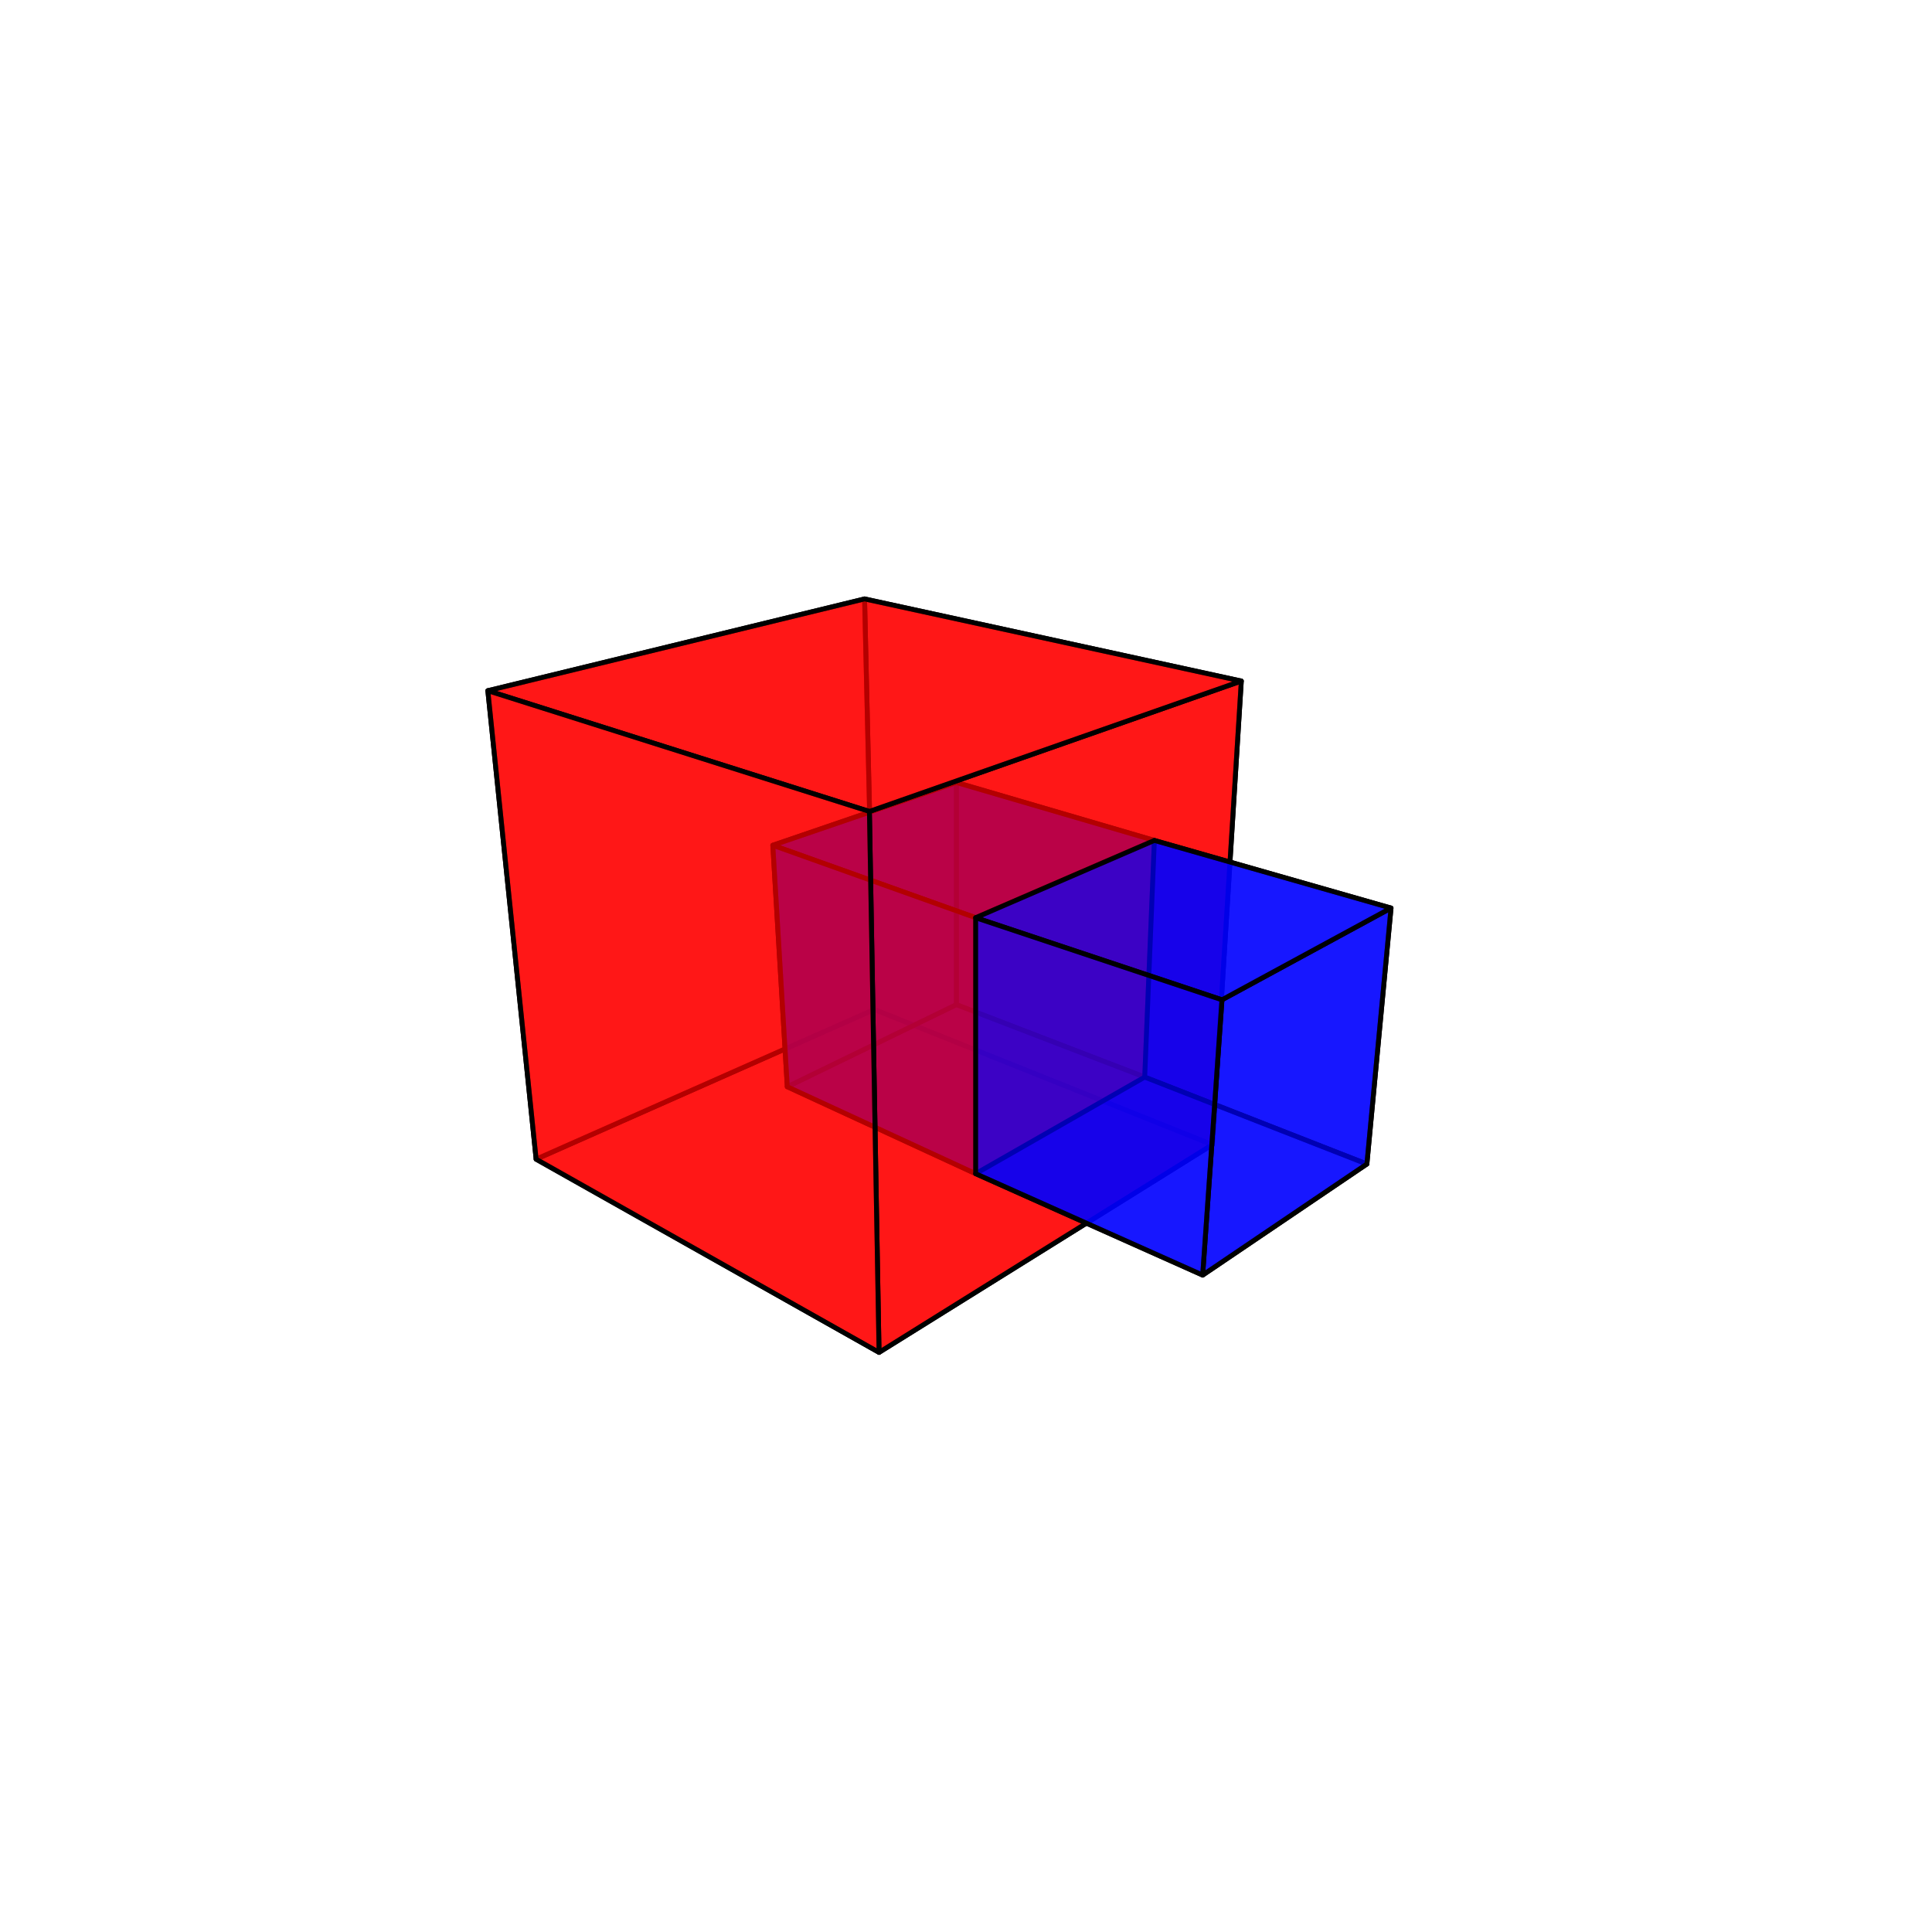
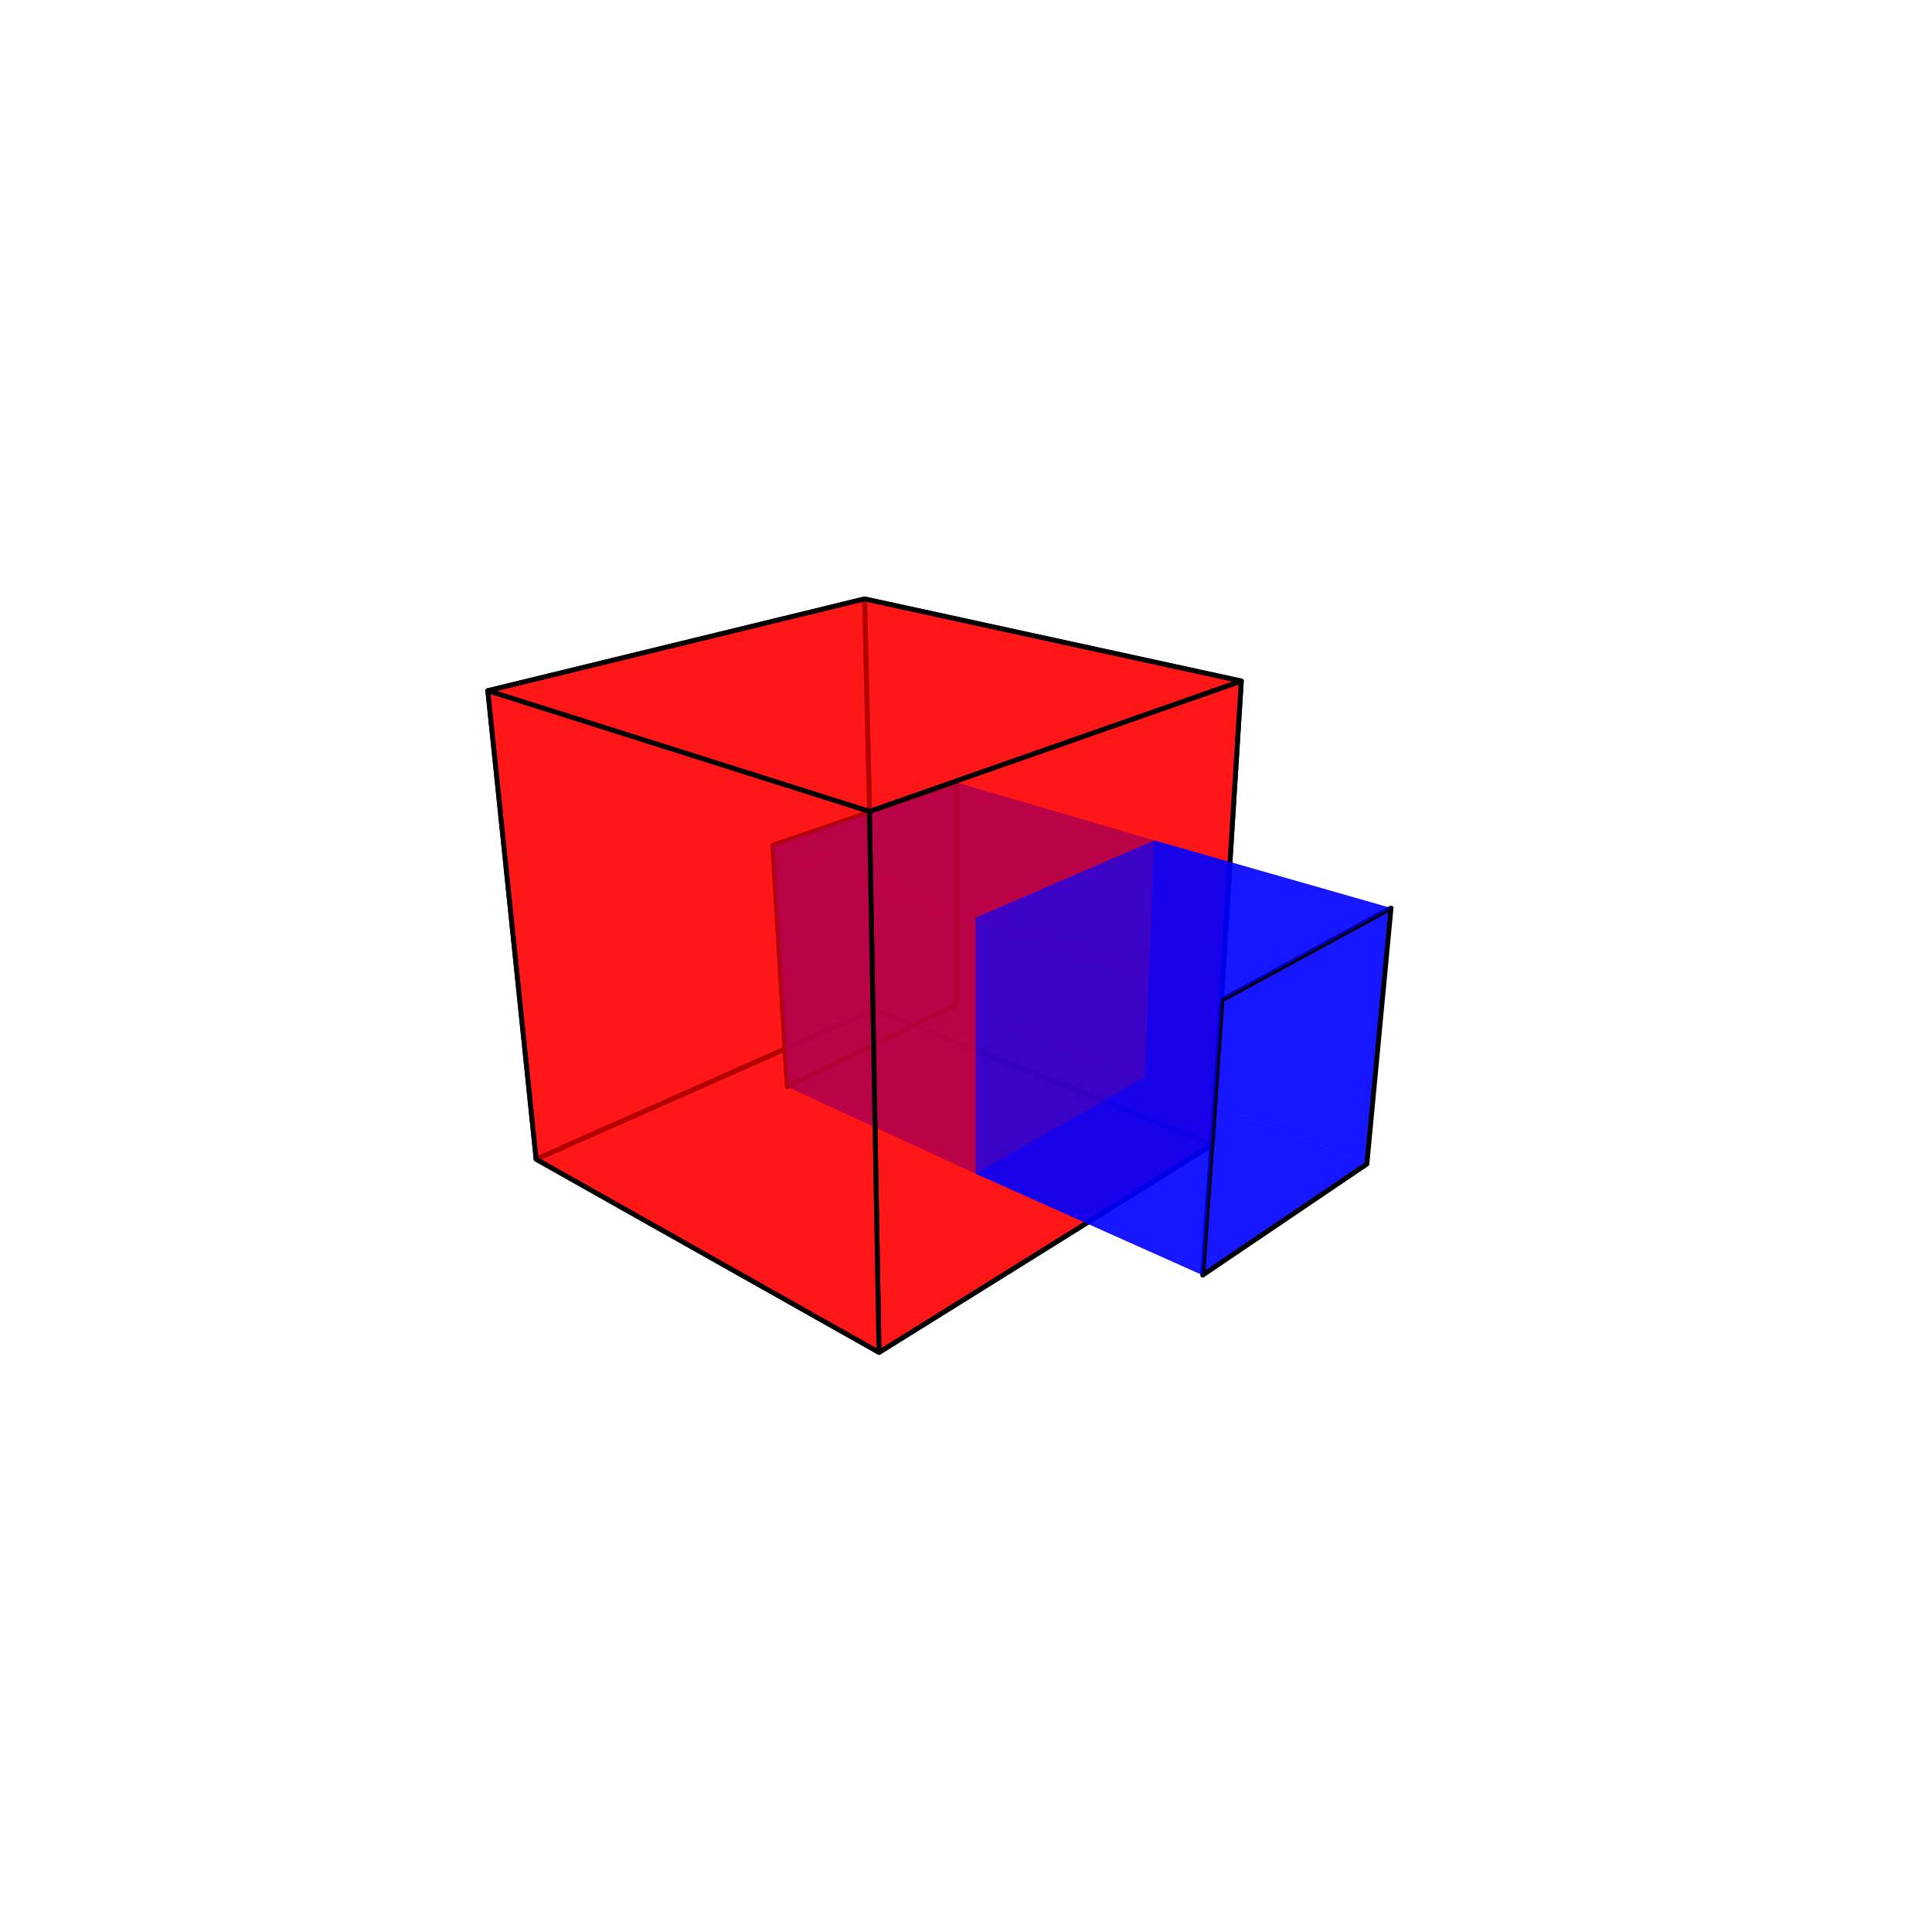
<svg xmlns="http://www.w3.org/2000/svg" width="400" height="400" viewBox="-200 -200 400 400">
  <g stroke="#000" stroke-width="1" stroke-linecap="round" stroke-linejoin="round">
    <polygon fill="rgba(255,0,0,0.7)" points="-19,9 51,37 57,-59 -21,-76" />
    <polygon fill="rgba(255,0,0,0.7)" points="-19,9 51,37 -18,80 -89,40" />
    <polygon fill="rgba(255,0,0,0.7)" points="-19,9 -21,-76 -99,-57 -89,40" />
-     <polygon fill="rgba(0,0,255,0.7)" points="-2,8 37,23 39,-26 -2,-38" />
-     <polygon fill="rgba(0,0,255,0.7)" points="-2,8 37,23 2,43 -37,25" />
+     <polygon fill="rgba(0,0,255,0.7)" stroke="none" points="-2,8 37,23 39,-26 -2,-38" />
+     <polygon fill="rgba(0,0,255,0.7)" stroke="none" points="-2,8 37,23 2,43 -37,25" />
    <polygon fill="rgba(0,0,255,0.7)" points="-2,8 -2,-38 -40,-25 -37,25" />
-     <polygon fill="rgba(0,0,255,0.7)" points="-2,-38 39,-26 2,-10 -40,-25" />
-     <polygon fill="rgba(0,0,255,0.7)" points="-37,25 -40,-25 2,-10 2,43" />
+     <polygon fill="rgba(0,0,255,0.7)" stroke="none" points="-2,-38 39,-26 2,-10 -40,-25" />
+     <polygon fill="rgba(0,0,255,0.7)" stroke="none" points="-37,25 -40,-25 2,-10 2,43" />
    <polygon fill="rgba(255,0,0,0.7)" points="51,37 57,-59 -20,-32 -18,80" />
-     <polygon fill="rgba(0,0,255,0.7)" points="37,23 83,41 88,-12 39,-26" />
-     <polygon fill="rgba(0,0,255,0.7)" points="37,23 83,41 49,64 2,43" />
+     <polygon fill="rgba(0,0,255,0.7)" stroke="none" points="37,23 83,41 88,-12 39,-26" />
+     <polygon fill="rgba(0,0,255,0.7)" stroke="none" points="37,23 83,41 49,64 2,43" />
    <polygon fill="rgba(0,0,255,0.7)" points="83,41 88,-12 53,7 49,64" />
-     <polygon fill="rgba(0,0,255,0.7)" points="39,-26 88,-12 53,7 2,-10" />
-     <polygon fill="rgba(0,0,255,0.7)" points="2,-10 53,7 49,64 2,43" />
+     <polygon fill="rgba(0,0,255,0.7)" stroke="none" points="39,-26 88,-12 53,7 2,-10" />
+     <polygon fill="rgba(0,0,255,0.7)" stroke="none" points="2,-10 53,7 49,64 2,43" />
    <polygon fill="rgba(255,0,0,0.7)" points="-21,-76 57,-59 -20,-32 -99,-57" />
    <polygon fill="rgba(255,0,0,0.7)" points="-89,40 -99,-57 -20,-32 -18,80" />
  </g>
</svg>
